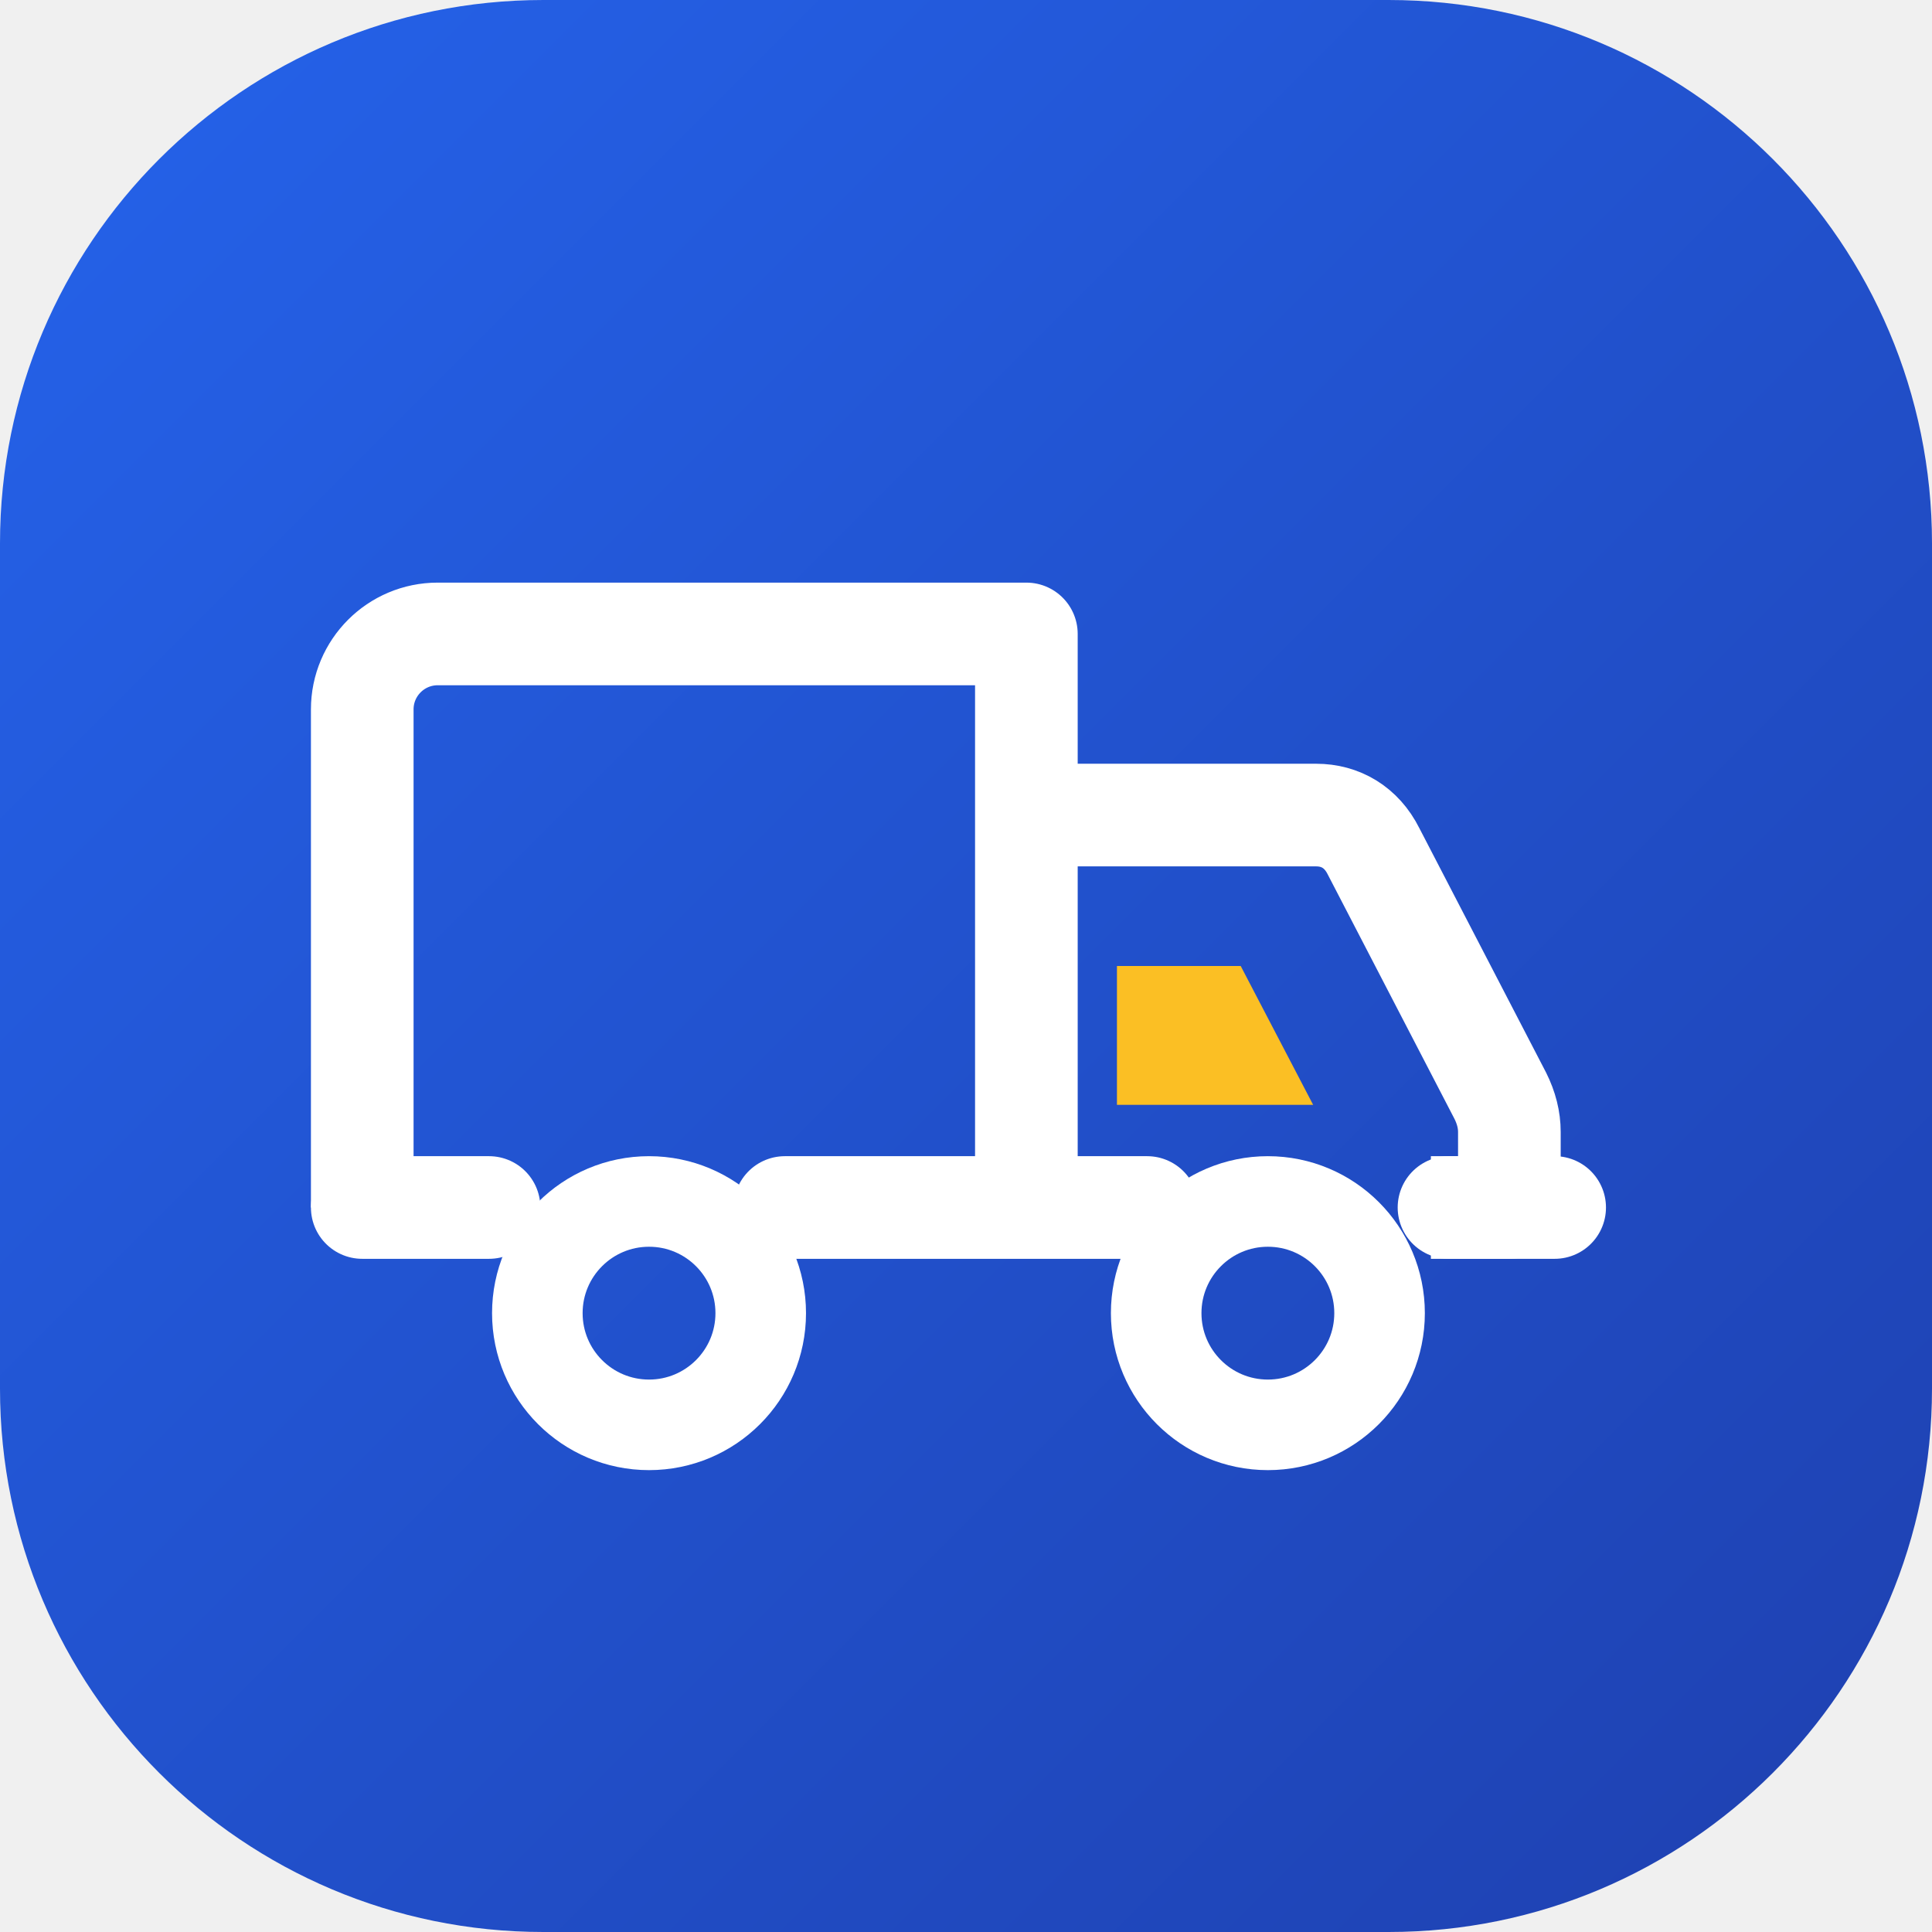
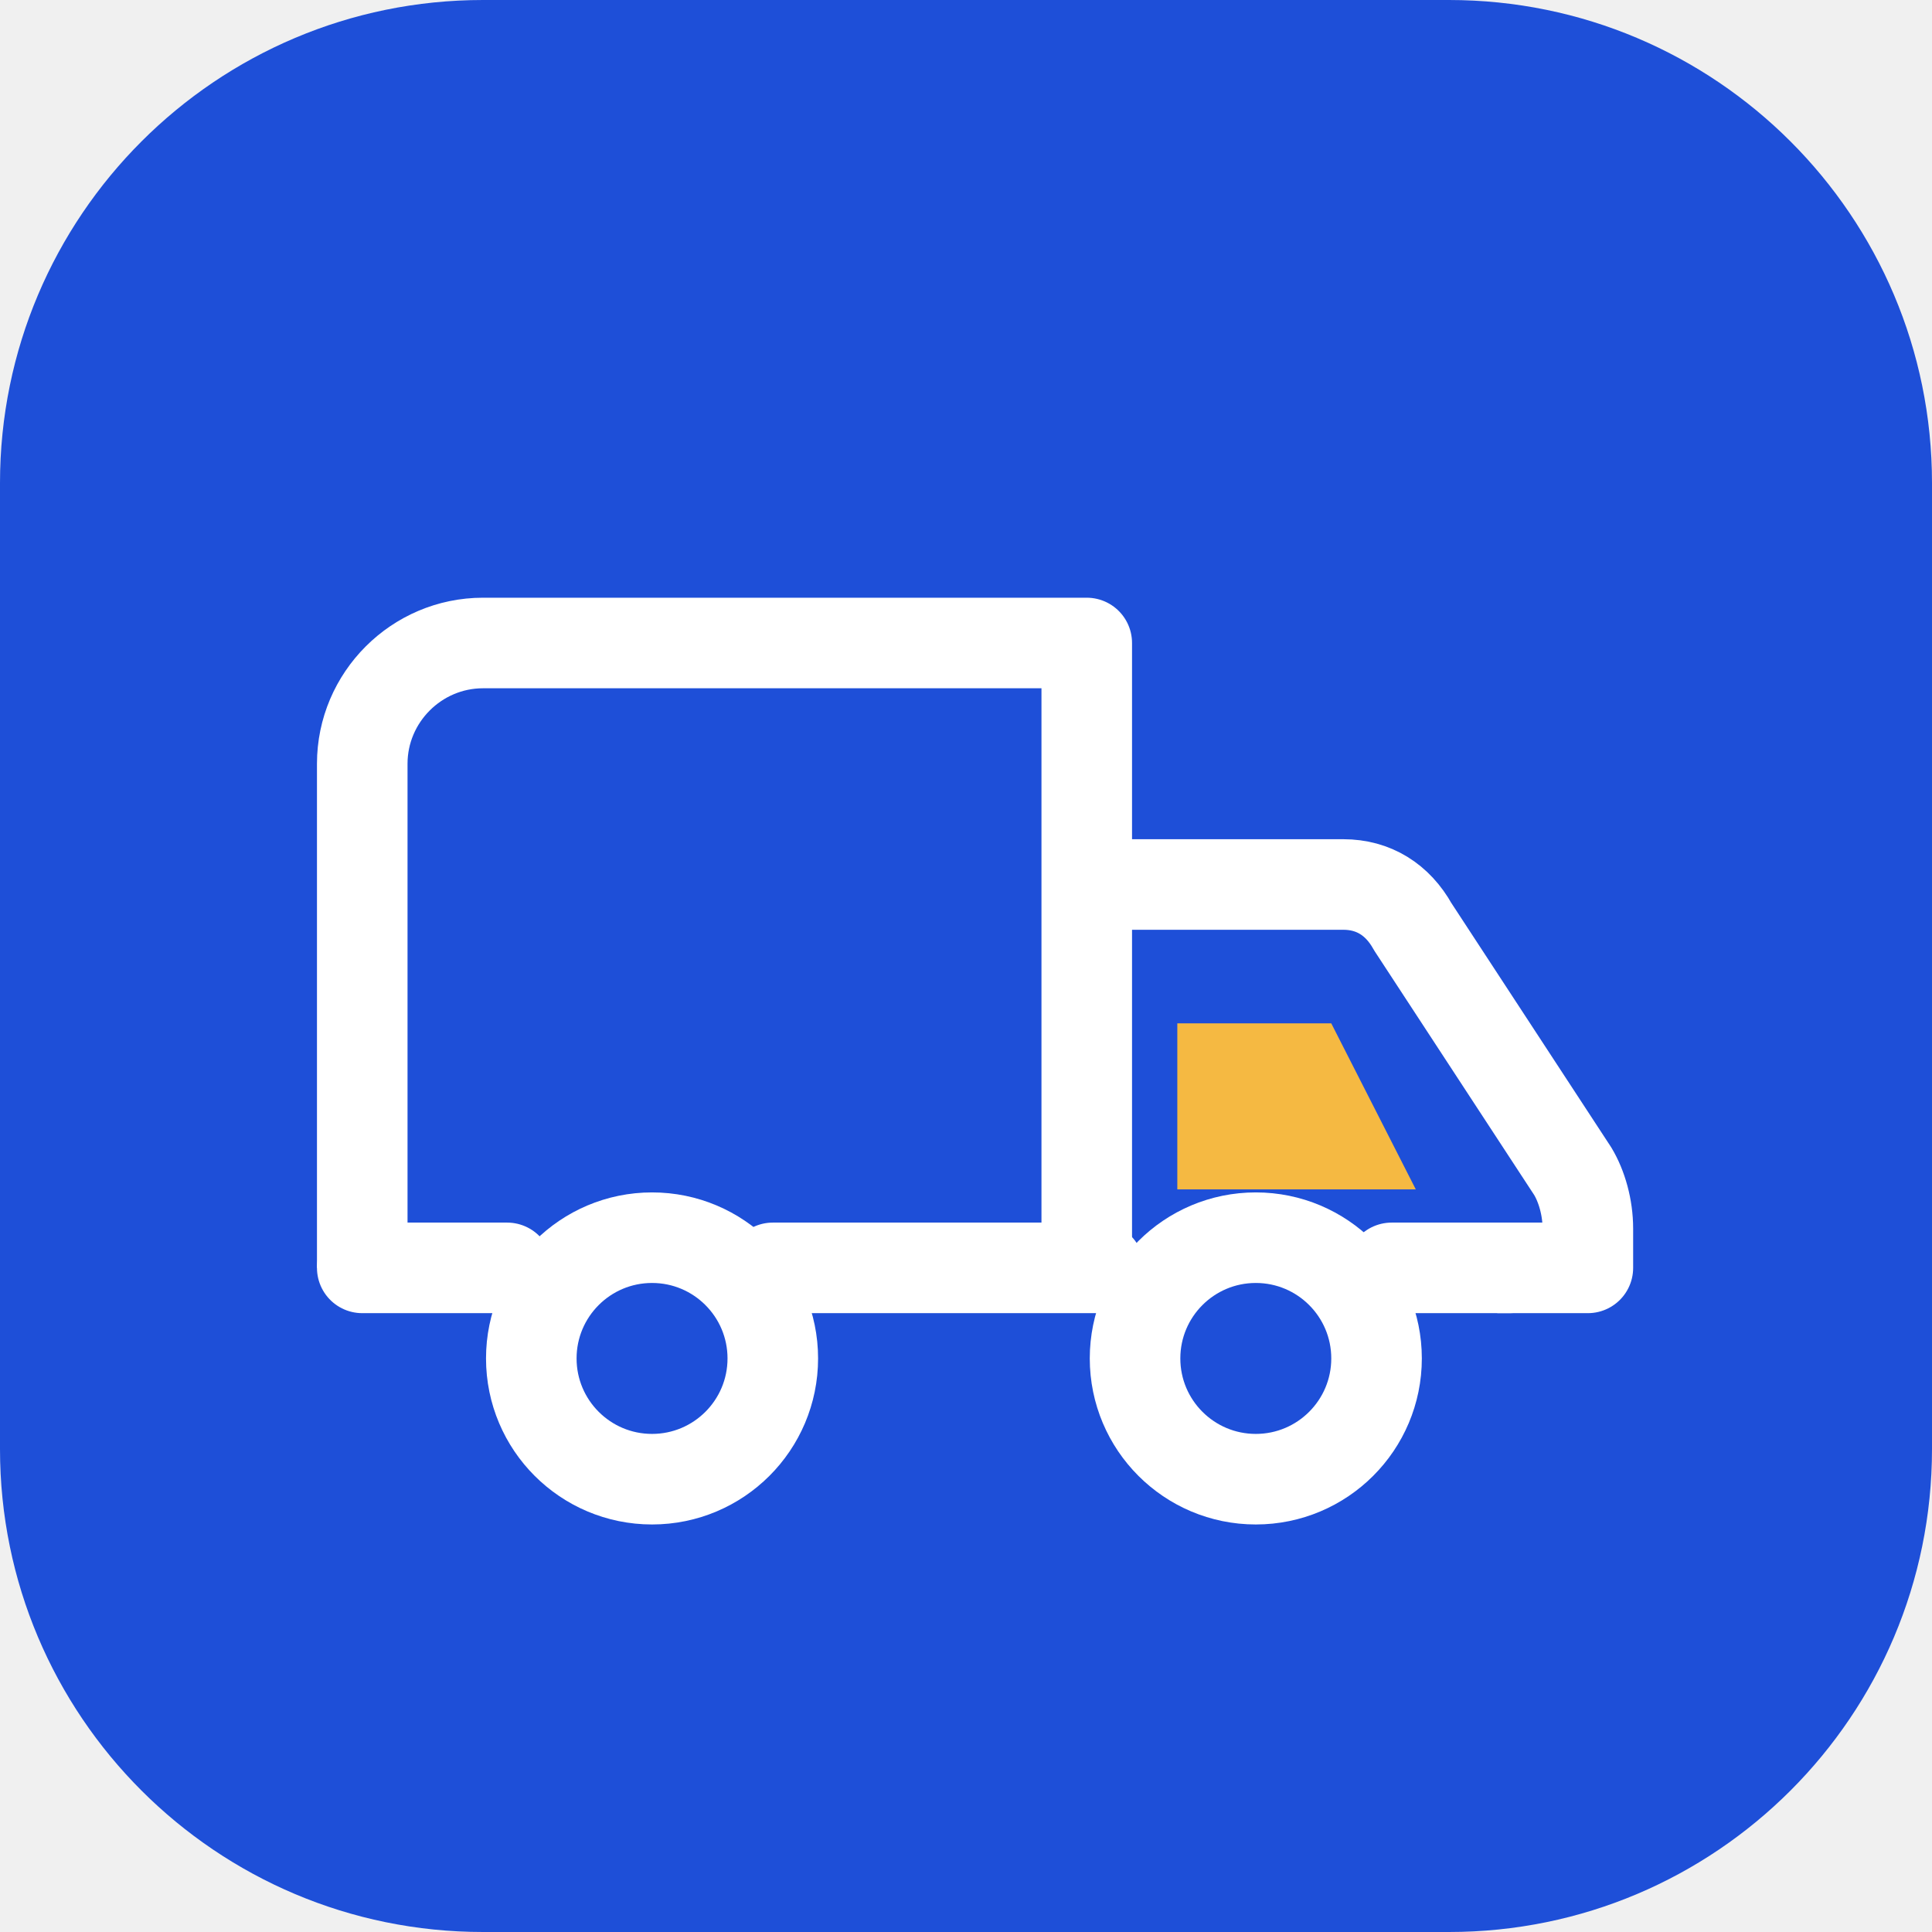
<svg xmlns="http://www.w3.org/2000/svg" viewBox="0 0 64 64" role="img" aria-label="Quero Mudar Já">
-   <defs>
-     <linearGradient id="g" x1="0" y1="0" x2="1" y2="1">
-       <stop offset="0" stop-color="#2563eb" />
-       <stop offset="1" stop-color="#1e40af" />
-     </linearGradient>
-   </defs>
-   <rect width="64" height="64" rx="18" fill="url(#g)" />
-   <path d="M12 40V23.5A2.5 2.5 0 0 1 14.5 21H34v19" fill="none" stroke="#fff" stroke-width="3.4" stroke-linejoin="round" />
-   <path d="M34 27h9.6c.8 0 1.5.4 1.9 1.2l4.2 8.1c.2.4.3.8.3 1.2V40h-2.6" fill="none" stroke="#fff" stroke-width="3.4" stroke-linejoin="round" />
-   <path d="M12 40h4.2M26 40h12M48 40h3.5" stroke="#fff" stroke-width="3.4" stroke-linecap="round" />
-   <circle cx="21.5" cy="43.5" r="3.7" fill="none" stroke="#fff" stroke-width="3" />
-   <circle cx="42" cy="43.5" r="3.7" fill="none" stroke="#fff" stroke-width="3" />
-   <path d="M37 32h4.1l2.4 4.6H37V32Z" fill="#fbbf24" />
+   <rect width="64" height="64" rx="16" fill="#1e4fd8" />
+   <path d="M12 42V25.3c0-2.2 1.8-4 4-4h20v20.7" fill="none" stroke="#fff" stroke-width="3" stroke-linejoin="round" />
+   <path d="M36 29.3h8.5c1 0 1.8.5 2.3 1.4l5.3 8.1c.3.5.5 1.2.5 1.9V42h-3" fill="none" stroke="#fff" stroke-width="3" stroke-linejoin="round" />
+   <path d="M12 42h4.8M25.6 42H36.4M46.1 42H50" stroke="#fff" stroke-width="3" stroke-linecap="round" />
+   <circle cx="21.6" cy="45" r="4" fill="none" stroke="#fff" stroke-width="3" />
+   <circle cx="41.6" cy="45" r="4" fill="none" stroke="#fff" stroke-width="3" />
+   <path d="M39 33.9h5.1l2.8 5.5H39v-5.5Z" fill="#f5b942" />
</svg>
